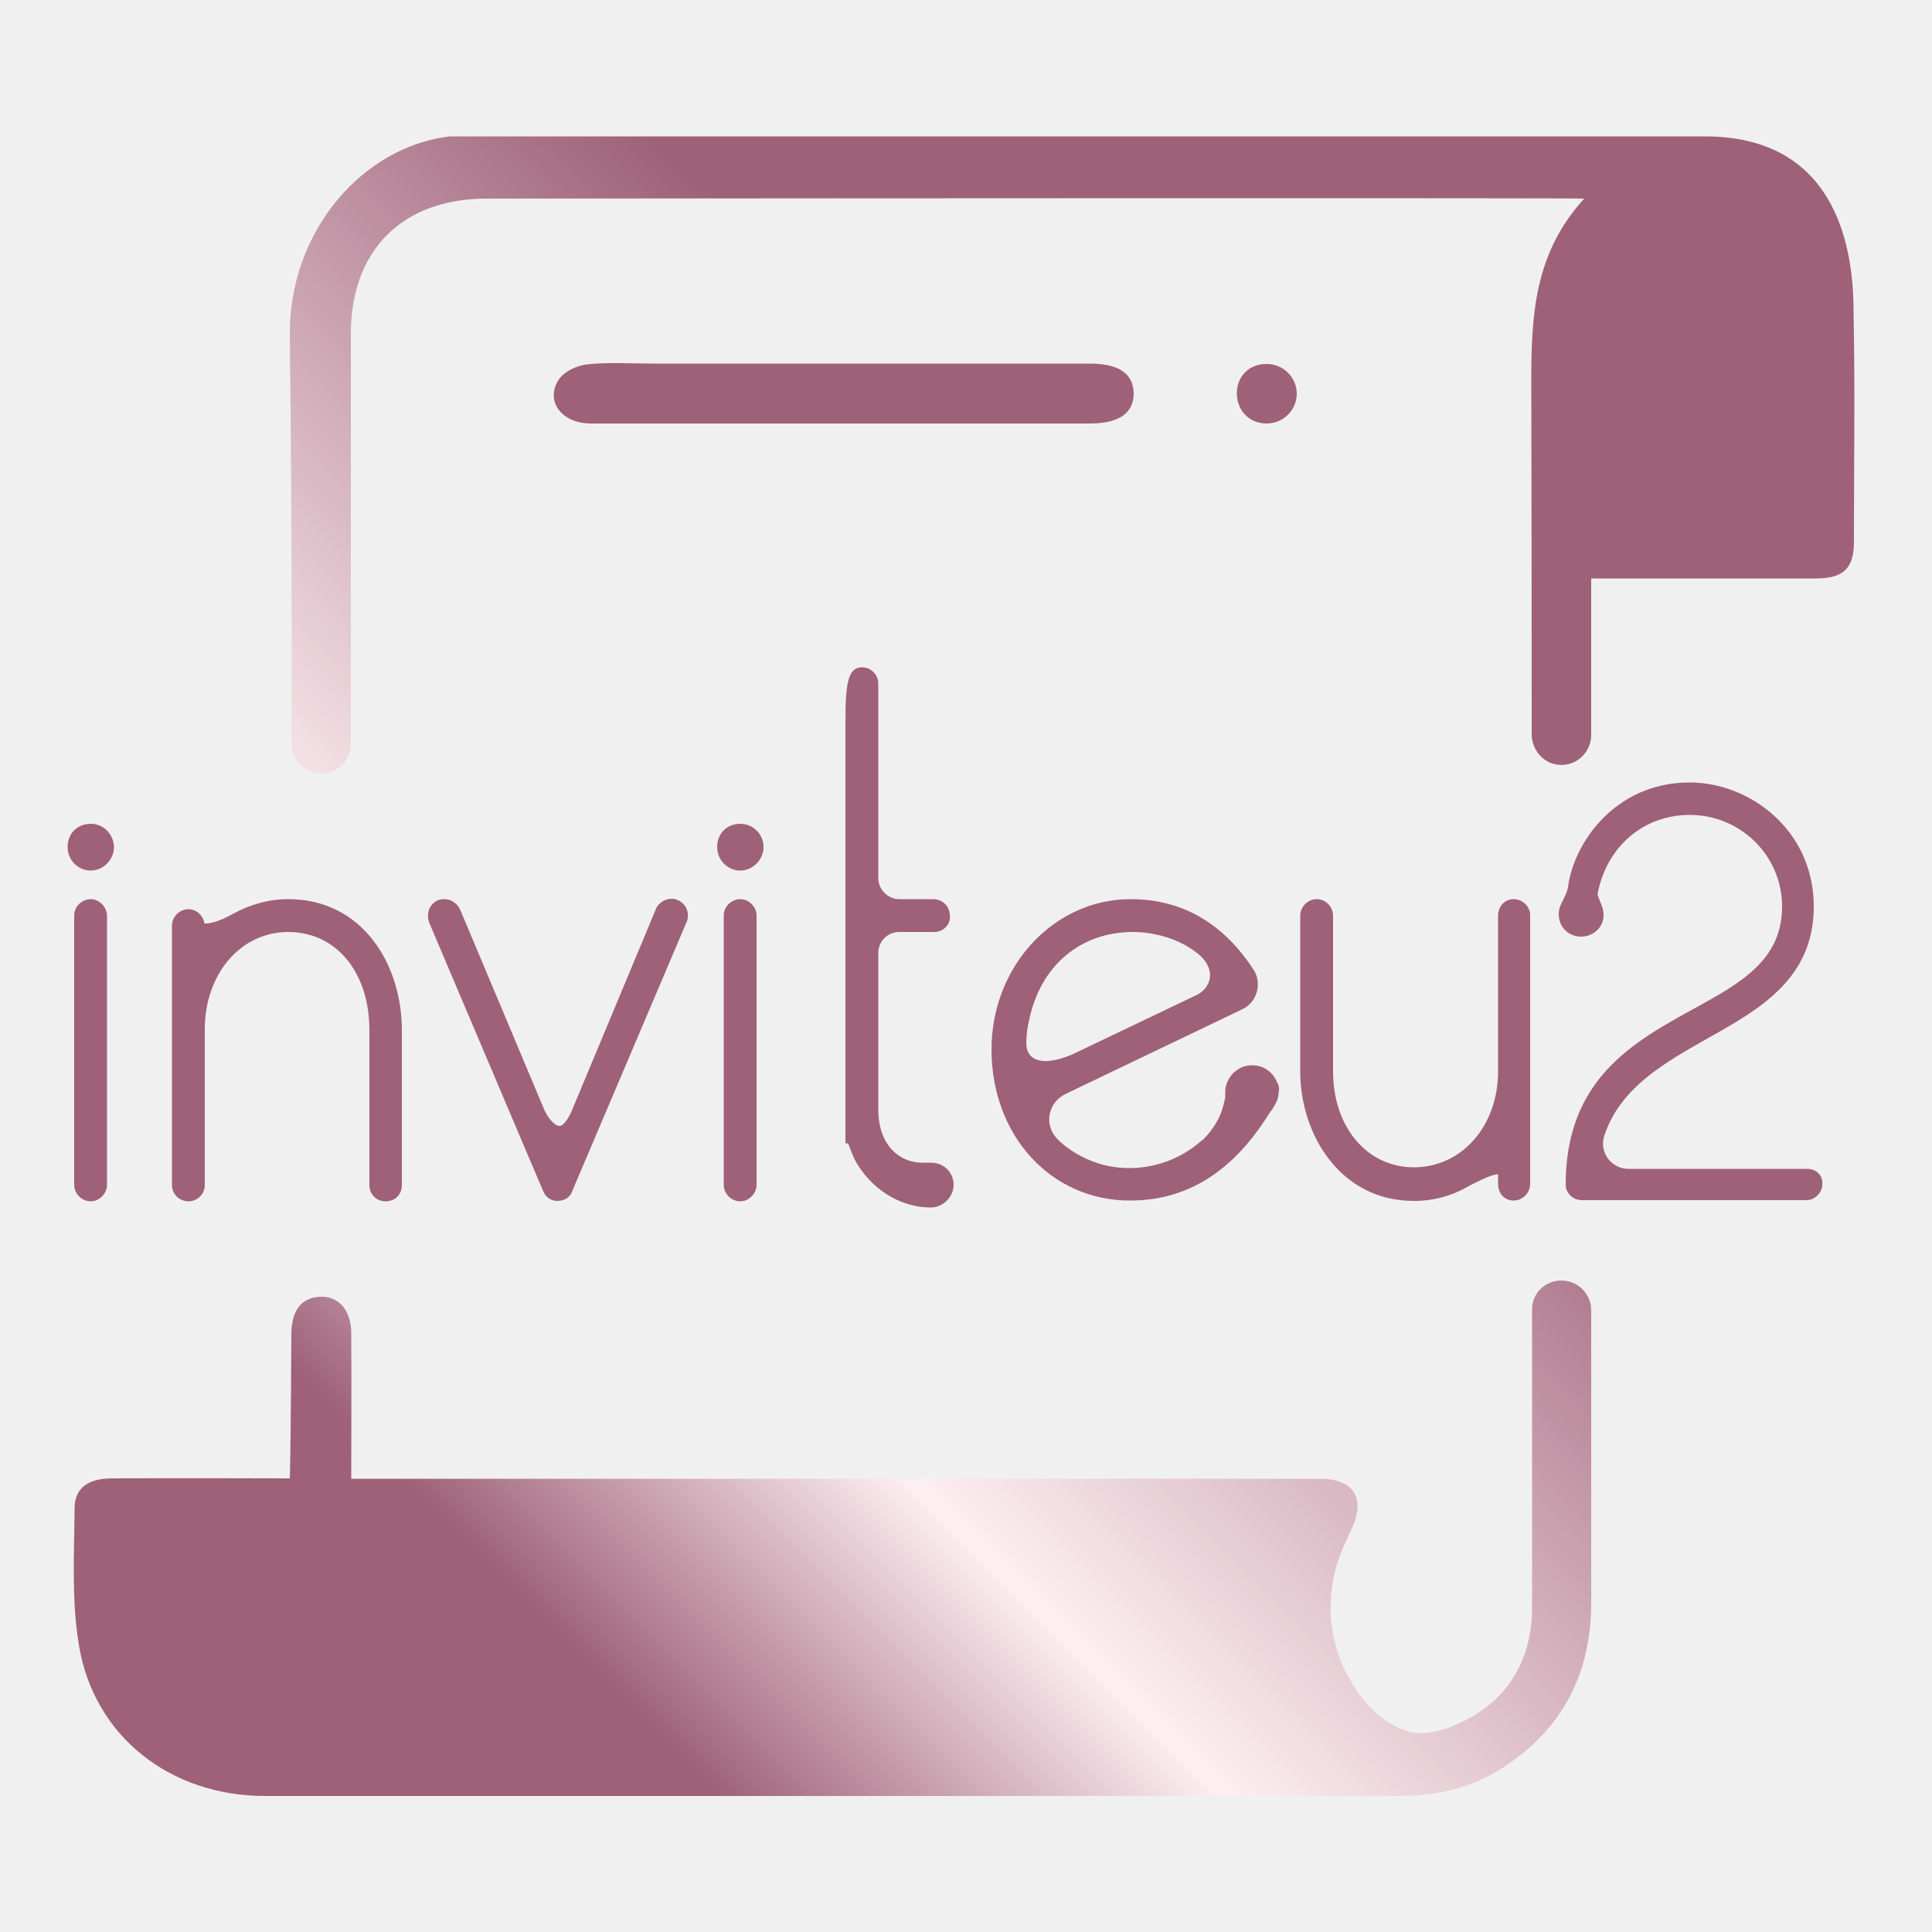
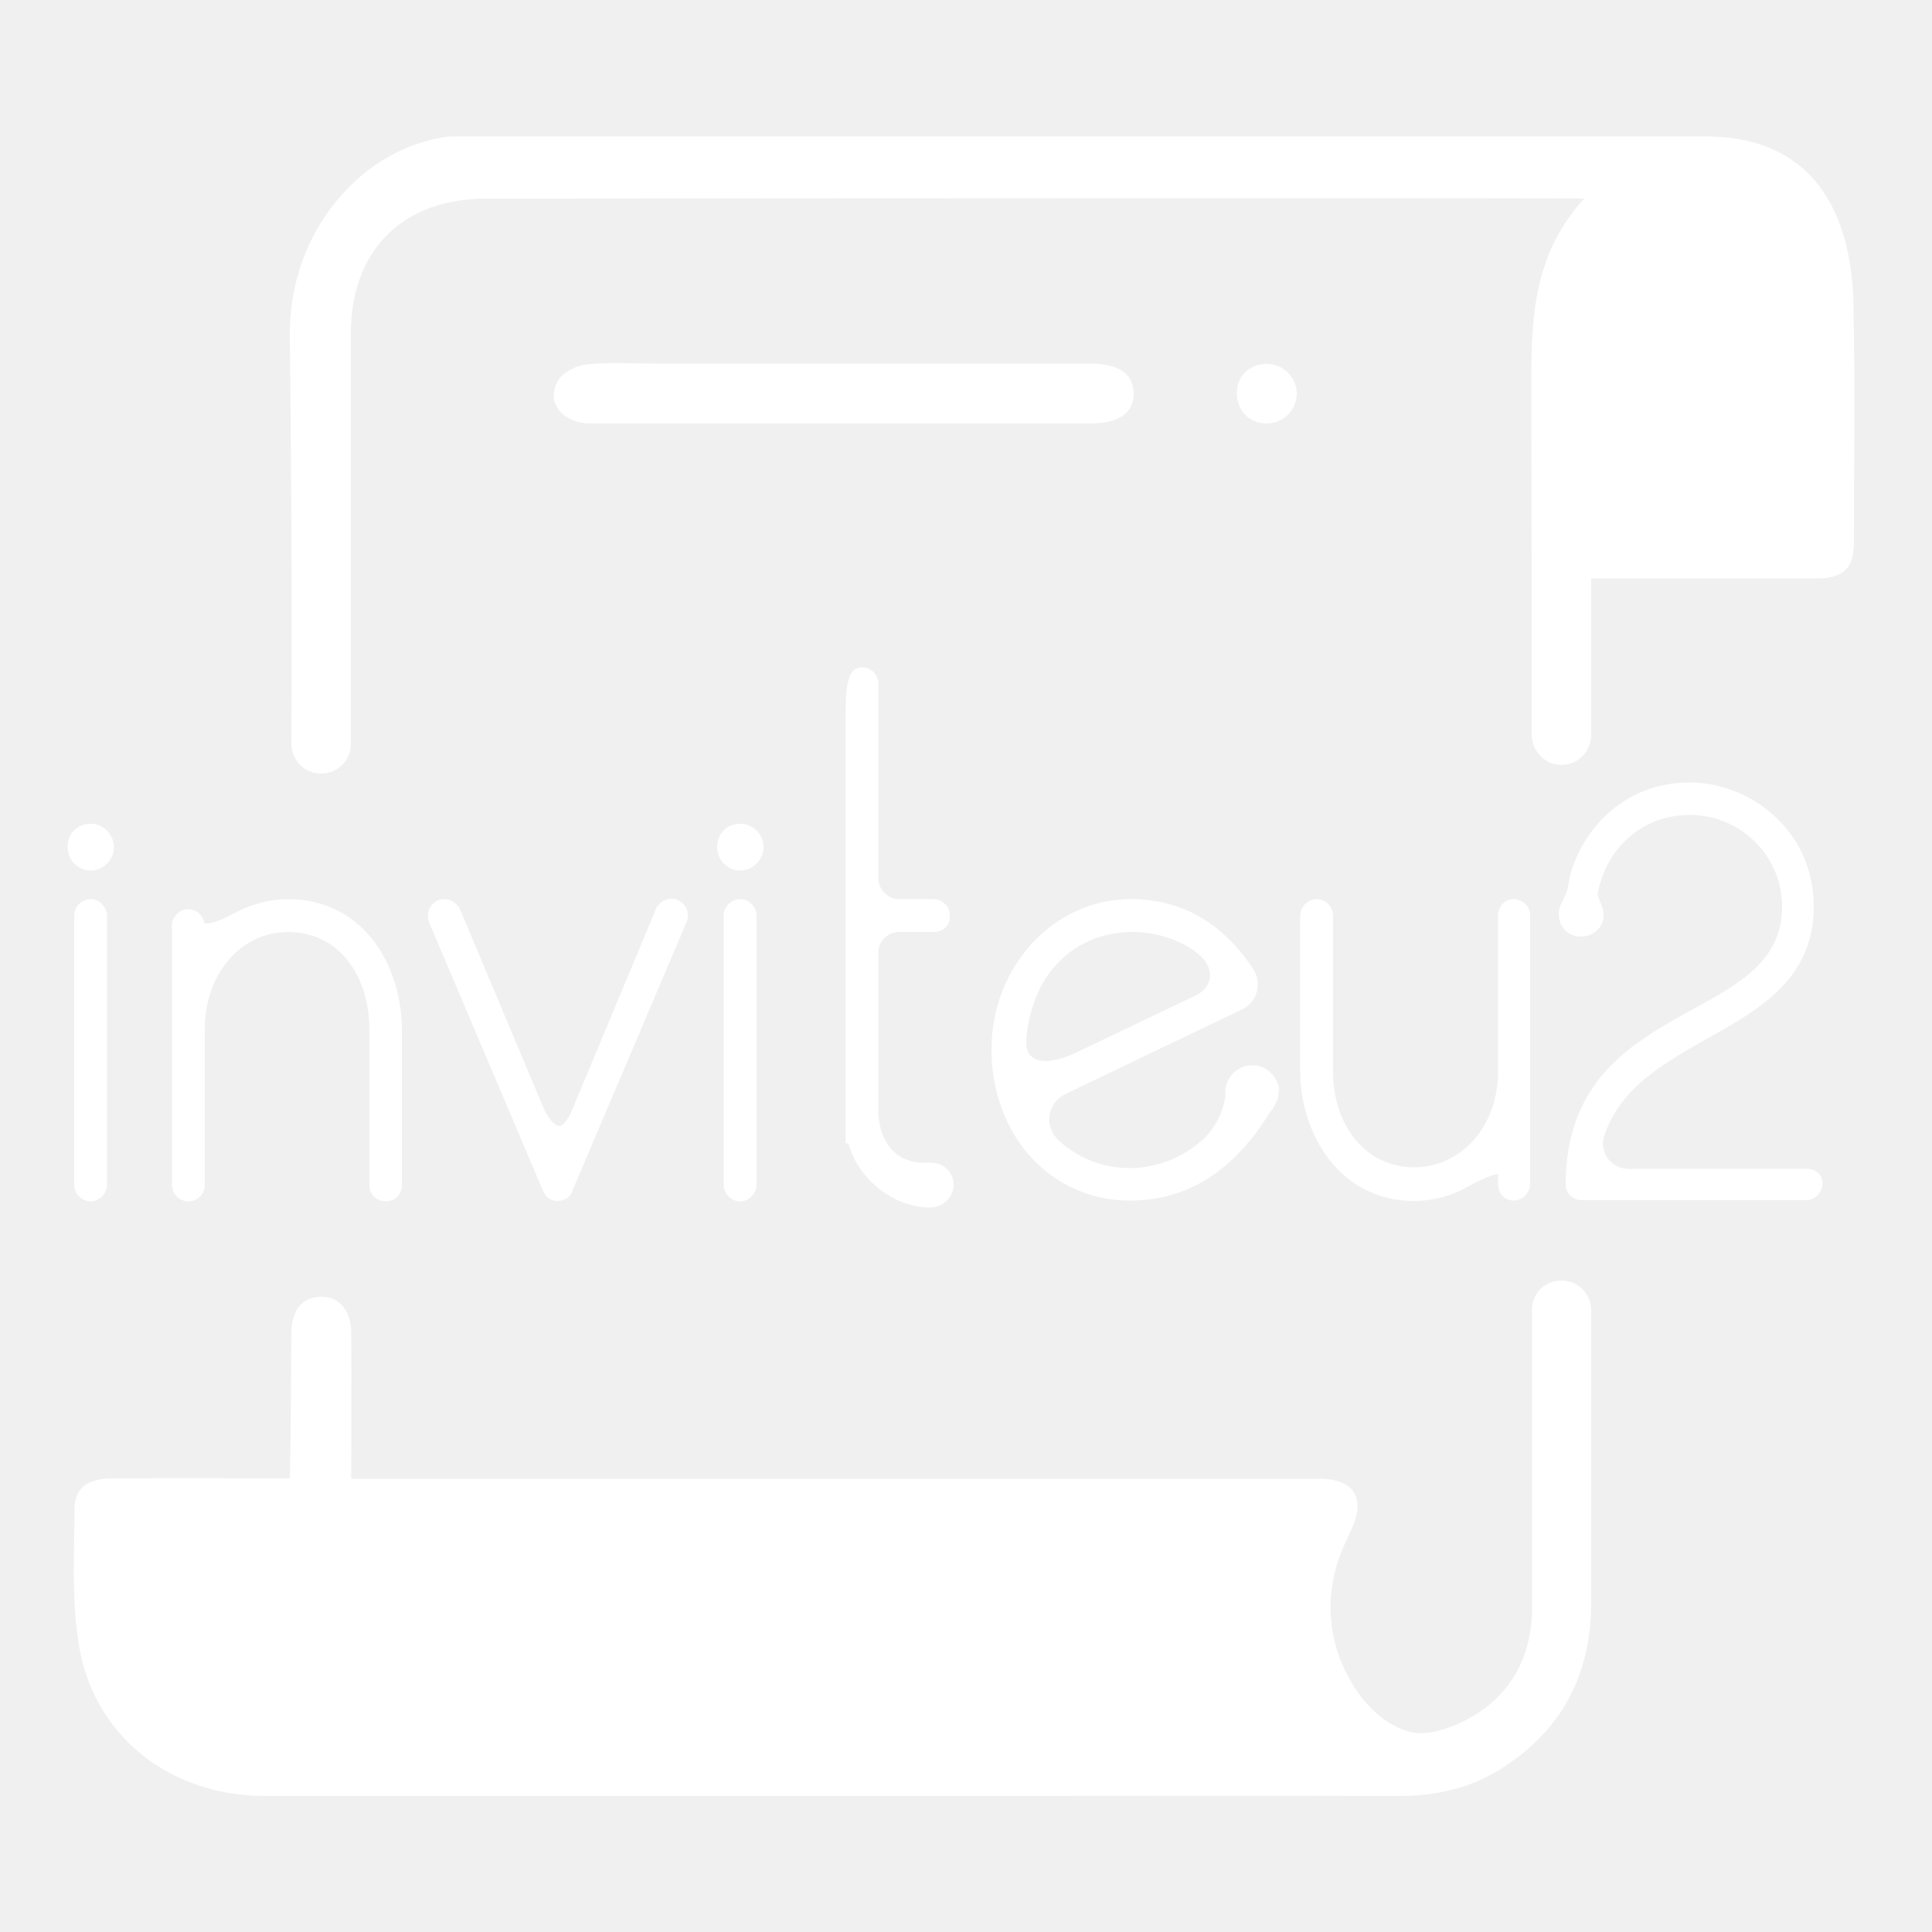
<svg xmlns="http://www.w3.org/2000/svg" version="1.1" id="Layer_1" x="0px" y="0px" viewBox="0 0 500 500" style="enable-background:new 0 0 500 500;" xml:space="preserve">
  <style type="text/css">
- 	.st0{fill:#9E6178;}
- 	.st1{fill:url(#SVGID_1_);}
+ 	.st0{fill:#FFFFFF;}
</style>
  <path class="st0" d="M23.5,213.2c-3.5,0-6,2.5-6,6c0,3.4,2.7,6.1,6,6.1c3.2,0,6-2.8,6-6.1C29.4,215.9,26.8,213.2,23.5,213.2z" />
  <path class="st0" d="M23.5,232.7c-2.3,0-4.3,1.9-4.3,4.2v69.7c0,2.4,2,4.3,4.3,4.3c2.2,0,4.2-2,4.2-4.3v-69.7  C27.6,234.7,25.7,232.7,23.5,232.7z" />
  <path class="st0" d="M74.6,232.7c-5,0-9.7,1.3-14.3,3.8c-4.1,2.3-6.4,2.5-7,2.5c-0.2,0-0.3,0-0.4,0c-0.3-2.1-2.1-3.7-4.1-3.7  c-2.4,0-4.3,2-4.3,4.3v67.1c0,2.3,1.9,4.2,4.3,4.2c2.3,0,4.2-1.9,4.2-4.2v-40.3c0-14.4,9.3-25.2,21.6-25.2c12.4,0,21,10.4,21,25.4  v40.1c0,2.4,1.8,4.2,4.2,4.2c2.4,0,4.2-1.7,4.2-4.2v-40.1C104,249.7,93.9,232.7,74.6,232.7z" />
-   <path class="st0" d="M175.5,233c-0.8-0.4-1.3-0.4-1.7-0.4c-1.4,0-2.8,0.7-3.8,2.1l-0.1,0.2L148,287.4c-1.3,3-2.5,4-3.2,4  c-1.1,0-2.8-1.7-3.9-4.1l-21.9-52.1l-0.1-0.1c-0.7-1.4-2.3-2.4-3.8-2.4c-0.5,0-1.2,0-2,0.4c-1.9,1-2.8,3.1-2.1,5.4l0,0.1l29.5,69.5  c0.7,1.9,2.3,2.7,3.7,2.7c2,0,3.5-1,4-2.8l29.5-69.4l0.1-0.2C178.5,236.1,177.6,234,175.5,233z" />
+   <path class="st0" d="M175.5,233c-0.8-0.4-1.3-0.4-1.7-0.4c-1.4,0-2.8,0.7-3.8,2.1l-0.1,0.2L148,287.4c-1.3,3-2.5,4-3.2,4  c-1.1,0-2.8-1.7-3.9-4.1L119,235.2l-0.1-0.1c-0.7-1.4-2.3-2.4-3.8-2.4c-0.5,0-1.2,0-2,0.4c-1.9,1-2.8,3.1-2.1,5.4v0.1l29.5,69.5  c0.7,1.9,2.3,2.7,3.7,2.7c2,0,3.5-1,4-2.8l29.5-69.4l0.1-0.2C178.5,236.1,177.6,234,175.5,233z" />
  <path class="st0" d="M191.6,232.7c-2.3,0-4.3,1.9-4.3,4.2v69.7c0,2.4,2,4.3,4.3,4.3c2.2,0,4.2-2,4.2-4.3v-69.7  C195.8,234.7,193.8,232.7,191.6,232.7z" />
-   <path class="st0" d="M191.6,213.2c-3.5,0-6,2.5-6,6c0,3.4,2.7,6.1,6,6.1c3.2,0,6-2.8,6-6.1C197.6,215.9,194.9,213.2,191.6,213.2z" />
+   <path class="st0" d="M191.6,213.2c-3.5,0-6,2.5-6,6c0,3.4,2.7,6.1,6,6.1c3.2,0,6-2.8,6-6.1S194.9,213.2,191.6,213.2z" />
  <path class="st0" d="M240.9,300.9h-2.3c-5.6,0-11.3-4.3-11.3-13.8v-40.5c0-3,2.4-5.4,5.4-5.4h9c1.3,0,2.4-0.5,3.2-1.4  c0.7-0.8,1.1-1.9,0.9-3.1c-0.1-2.3-2-4-4.3-4h-8.8c-2.9,0-5.4-2.5-5.4-5.4v-50.4c0-2.3-1.9-4.2-4.2-4.2c-3.7,0-4.3,4.3-4.3,14.1  v109.1h0.7c0.4,1,0.9,2.5,1.7,4.2c4,7.5,11.7,12.4,19.6,12.4c3.3,0,6-2.7,6-6C246.7,303.3,244.2,300.9,240.9,300.9z" />
-   <path class="st0" d="M330.5,280.1c-1-2.6-3.5-4.4-6.3-4.4c-1.1,0-2.5,0.1-4,1.2c-1.7,1-3.1,3.4-3.1,5.5c0,1,0,2-0.1,2.2l-0.1,0.2  c-0.2,0.8-0.3,1.5-0.5,1.9l0,0.1c-0.7,2.6-2.6,5.7-5,8.1c-0.1,0.1-0.2,0.1-0.3,0.2c-6.7,5.9-14,7.2-18.9,7.2  c-11.8,0-18.8-7.7-18.8-7.8c-1.6-1.8-2.2-4.1-1.7-6.3c0.5-2.3,2-4.1,4.1-5.1l45.9-22c3.4-1.7,4.8-6,3.1-9.5l-0.1-0.2  c-7.9-12.4-18.7-18.7-32.1-18.7c-19.9,0-36,17.4-36,38.9c0,22.3,15.4,39.1,35.8,39.1c14.9,0,26.8-7.5,36.3-22.9  c0.2-0.2,0.4-0.5,0.7-0.9l0.1-0.2c0.6-1,1.4-2.3,1.4-3.9C331.1,282.1,331.1,281,330.5,280.1z M270.6,274.6c-1.9,0-5-0.6-5-4.7  c0-1.8,0.3-4.3,0.8-6.1l0-0.1c3-13.9,13.3-22.5,26.8-22.5c6.7,0,13.6,2.5,17.7,6.4c1.7,1.7,2.5,3.7,2.2,5.6  c-0.3,1.8-1.6,3.4-3.4,4.3l-31.4,15C278.3,272.5,274.2,274.6,270.6,274.6z" />
+   <path class="st0" d="M330.5,280.1c-1-2.6-3.5-4.4-6.3-4.4c-1.1,0-2.5,0.1-4,1.2c-1.7,1-3.1,3.4-3.1,5.5c0,1,0,2-0.1,2.2l-0.1,0.2  c-0.2,0.8-0.3,1.5-0.5,1.9v0.1c-0.7,2.6-2.6,5.7-5,8.1c-0.1,0.1-0.2,0.1-0.3,0.2c-6.7,5.9-14,7.2-18.9,7.2  c-11.8,0-18.8-7.7-18.8-7.8c-1.6-1.8-2.2-4.1-1.7-6.3c0.5-2.3,2-4.1,4.1-5.1l45.9-22c3.4-1.7,4.8-6,3.1-9.5l-0.1-0.2  c-7.9-12.4-18.7-18.7-32.1-18.7c-19.9,0-36,17.4-36,38.9c0,22.3,15.4,39.1,35.8,39.1c14.9,0,26.8-7.5,36.3-22.9  c0.2-0.2,0.4-0.5,0.7-0.9l0.1-0.2c0.6-1,1.4-2.3,1.4-3.9C331.1,282.1,331.1,281,330.5,280.1z M270.6,274.6c-1.9,0-5-0.6-5-4.7  c0-1.8,0.3-4.3,0.8-6.1v-0.1c3-13.9,13.3-22.5,26.8-22.5c6.7,0,13.6,2.5,17.7,6.4c1.7,1.7,2.5,3.7,2.2,5.6c-0.3,1.8-1.6,3.4-3.4,4.3  l-31.4,15C278.3,272.5,274.2,274.6,270.6,274.6z" />
  <path class="st0" d="M391.7,232.7c-2.3,0-4,1.9-4,4.3v40.3c0,14.1-9.4,24.8-21.8,24.8c-12.1,0-20.9-10.4-20.9-24.8V237  c0-2.3-1.9-4.3-4.2-4.3c-2.4,0-4.3,2-4.3,4.3v40.3c0,16.2,10.3,33.5,29.4,33.5c5.1,0,9.9-1.3,14.3-3.9c1.6-0.8,5.7-3,7.5-3v2.5  c0,2.5,1.7,4.3,4,4.3c2.4,0,4.3-2,4.3-4.3V237C396.1,234.7,394.1,232.7,391.7,232.7z" />
-   <path class="st0" d="M467.7,302.5h-46.3c-2.1,0-4-1-5.3-2.7c-1.2-1.7-1.6-3.8-0.9-5.9c4.1-12.4,15.5-18.8,26.6-25.1  c13.6-7.6,27.6-15.5,27.6-34.2c0-19.8-16.6-32.1-32.1-32.1c-19.4,0-30.1,15.8-31.5,27.1c-0.3,1.4-0.8,2.3-1.2,3.2  c-0.5,1-1.2,2.1-1.2,3.8c0,3.3,2.5,5.8,5.8,5.8c2.8,0,5.8-2.1,5.8-5.6c0-1.4-0.5-2.5-0.9-3.5c-0.4-1-0.7-1.6-0.6-2.1l0-0.1  c2.4-12.1,11.9-20.2,23.8-20.2c13.2,0,23.9,10.6,23.9,23.7c0,13.9-10.7,19.8-23.1,26.6c-15.4,8.5-32.9,18.1-32.9,45.4  c0,2.2,1.9,4,4.2,4h58.1c2,0,3.8-1.6,4.1-3.7l0-0.3C471.9,304.3,470.1,302.5,467.7,302.5z" />
+   <path class="st0" d="M467.7,302.5h-46.3c-2.1,0-4-1-5.3-2.7c-1.2-1.7-1.6-3.8-0.9-5.9c4.1-12.4,15.5-18.8,26.6-25.1  c13.6-7.6,27.6-15.5,27.6-34.2c0-19.8-16.6-32.1-32.1-32.1c-19.4,0-30.1,15.8-31.5,27.1c-0.3,1.4-0.8,2.3-1.2,3.2  c-0.5,1-1.2,2.1-1.2,3.8c0,3.3,2.5,5.8,5.8,5.8c2.8,0,5.8-2.1,5.8-5.6c0-1.4-0.5-2.5-0.9-3.5s-0.7-1.6-0.6-2.1v-0.1  c2.4-12.1,11.9-20.2,23.8-20.2c13.2,0,23.9,10.6,23.9,23.7c0,13.9-10.7,19.8-23.1,26.6c-15.4,8.5-32.9,18.1-32.9,45.4  c0,2.2,1.9,4,4.2,4h58.1c2,0,3.8-1.6,4.1-3.7v-0.3C471.9,304.3,470.1,302.5,467.7,302.5z" />
  <path class="st0" d="M218.4,109.6c-21.8,0-43.7,0-65.5,0c-7.6,0-12-5.9-8.2-11.5c1.4-2,4.6-3.5,7.2-3.8c5.7-0.6,11.6-0.2,17.4-0.2  c37.6,0,75.1,0,112.7,0c7.6,0,11.3,2.6,11.4,7.7c0,5.1-3.8,7.8-11.3,7.8C260.9,109.6,239.6,109.6,218.4,109.6z" />
  <path class="st0" d="M335.6,101.9c0,4.3-3.6,7.8-8,7.7c-4.4-0.1-7.6-3.5-7.5-8c0.1-4.3,3.2-7.4,7.6-7.4  C332,94.1,335.6,97.6,335.6,101.9z" />
-   <linearGradient id="SVGID_1_" gradientUnits="userSpaceOnUse" x1="37.863" y1="455.615" x2="458.276" y2="35.202">
-     <stop offset="0.165" style="stop-color:#9E6178" />
-     <stop offset="0.321" style="stop-color:#FDEFF2" />
-     <stop offset="0.656" style="stop-color:#9E6178" />
-   </linearGradient>
-   <path class="st1" d="M404.1,331.4c4.3,0,7.7,3.5,7.7,7.7c0,41.6,0,40.1,0,75.6c0,18.4-7.4,32.8-22.9,42.8c-8.2,5.3-17.3,7.3-27,7.3  c-38.5-0.1-77,0-115.5,0c-59.3,0-118.6,0-177.8,0c-24.6,0-44.4-15.5-48.2-39.2c-1.9-11.5-1.2-23.4-1.1-35.2c0-5.4,3.6-7.8,9.8-7.8  c13.4-0.1,43.7,0,45.9,0c0.1-2,0.3-15.7,0.4-37.2c0-5.6,2.1-8.8,5.9-9.6c5.5-1.2,9.6,2.6,9.6,9.2c0.1,12.4,0,26.2,0,37.7  c2.4,0,169.1,0,250.6,0c8.9,0,12.1,5.1,8.2,13.2c-0.5,1.1-1,2.2-1.5,3.3c-5,10.4-5.2,22.5-0.2,32.9c3.5,7.3,8.9,13.7,16.5,16  c4.1,1.3,10-0.5,14.2-2.6c11.9-5.9,17.8-16.4,17.8-29.4c0-25.9,0-40.4,0-76.8C396.3,334.8,399.8,331.4,404.1,331.4L404.1,331.4z   M479.7,80.6c0-18.6-5.7-45.3-38.5-45.3c-107.9,0-324.4,0-324.8,0C94.1,37.9,74.6,59.6,75,87.2c0.6,49.9,0.5,90.7,0.4,105.2  c0,4.3,3.4,7.8,7.7,7.8h0c4.3,0,7.7-3.4,7.7-7.7c0-14.6,0-55.8,0-106.1c0-21.7,13.4-35,35.1-35c92.9-0.1,281.5-0.2,284.1,0  c-13,14.2-13.7,30.4-13.7,47.3c0.1,61.3,0.1,40.7,0.1,91.3c0,3.9,2.8,7.4,6.7,7.9c4.7,0.6,8.7-3.1,8.7-7.7c0-9.9,0-38.8,0-40.5  c2.1,0,40.5,0,58.1,0c7.2,0,9.9-2.6,9.9-9.5C479.8,120.3,480.1,100.4,479.7,80.6z" />
+   <path class="st0" d="M404.1,331.4c4.3,0,7.7,3.5,7.7,7.7c0,41.6,0,40.1,0,75.6c0,18.4-7.4,32.8-22.9,42.8c-8.2,5.3-17.3,7.3-27,7.3  c-38.5-0.1-77,0-115.5,0c-59.3,0-118.6,0-177.8,0c-24.6,0-44.4-15.5-48.2-39.2c-1.9-11.5-1.2-23.4-1.1-35.2c0-5.4,3.6-7.8,9.8-7.8  c13.4-0.1,43.7,0,45.9,0c0.1-2,0.3-15.7,0.4-37.2c0-5.6,2.1-8.8,5.9-9.6c5.5-1.2,9.6,2.6,9.6,9.2c0.1,12.4,0,26.2,0,37.7  c2.4,0,169.1,0,250.6,0c8.9,0,12.1,5.1,8.2,13.2c-0.5,1.1-1,2.2-1.5,3.3c-5,10.4-5.2,22.5-0.2,32.9c3.5,7.3,8.9,13.7,16.5,16  c4.1,1.3,10-0.5,14.2-2.6c11.9-5.9,17.8-16.4,17.8-29.4c0-25.9,0-40.4,0-76.8C396.3,334.8,399.8,331.4,404.1,331.4L404.1,331.4z   M479.7,80.6c0-18.6-5.7-45.3-38.5-45.3c-107.9,0-324.4,0-324.8,0C94.1,37.9,74.6,59.6,75,87.2c0.6,49.9,0.5,90.7,0.4,105.2  c0,4.3,3.4,7.8,7.7,7.8l0,0c4.3,0,7.7-3.4,7.7-7.7c0-14.6,0-55.8,0-106.1c0-21.7,13.4-35,35.1-35c92.9-0.1,281.5-0.2,284.1,0  c-13,14.2-13.7,30.4-13.7,47.3c0.1,61.3,0.1,40.7,0.1,91.3c0,3.9,2.8,7.4,6.7,7.9c4.7,0.6,8.7-3.1,8.7-7.7c0-9.9,0-38.8,0-40.5  c2.1,0,40.5,0,58.1,0c7.2,0,9.9-2.6,9.9-9.5C479.8,120.3,480.1,100.4,479.7,80.6z" />
</svg>
